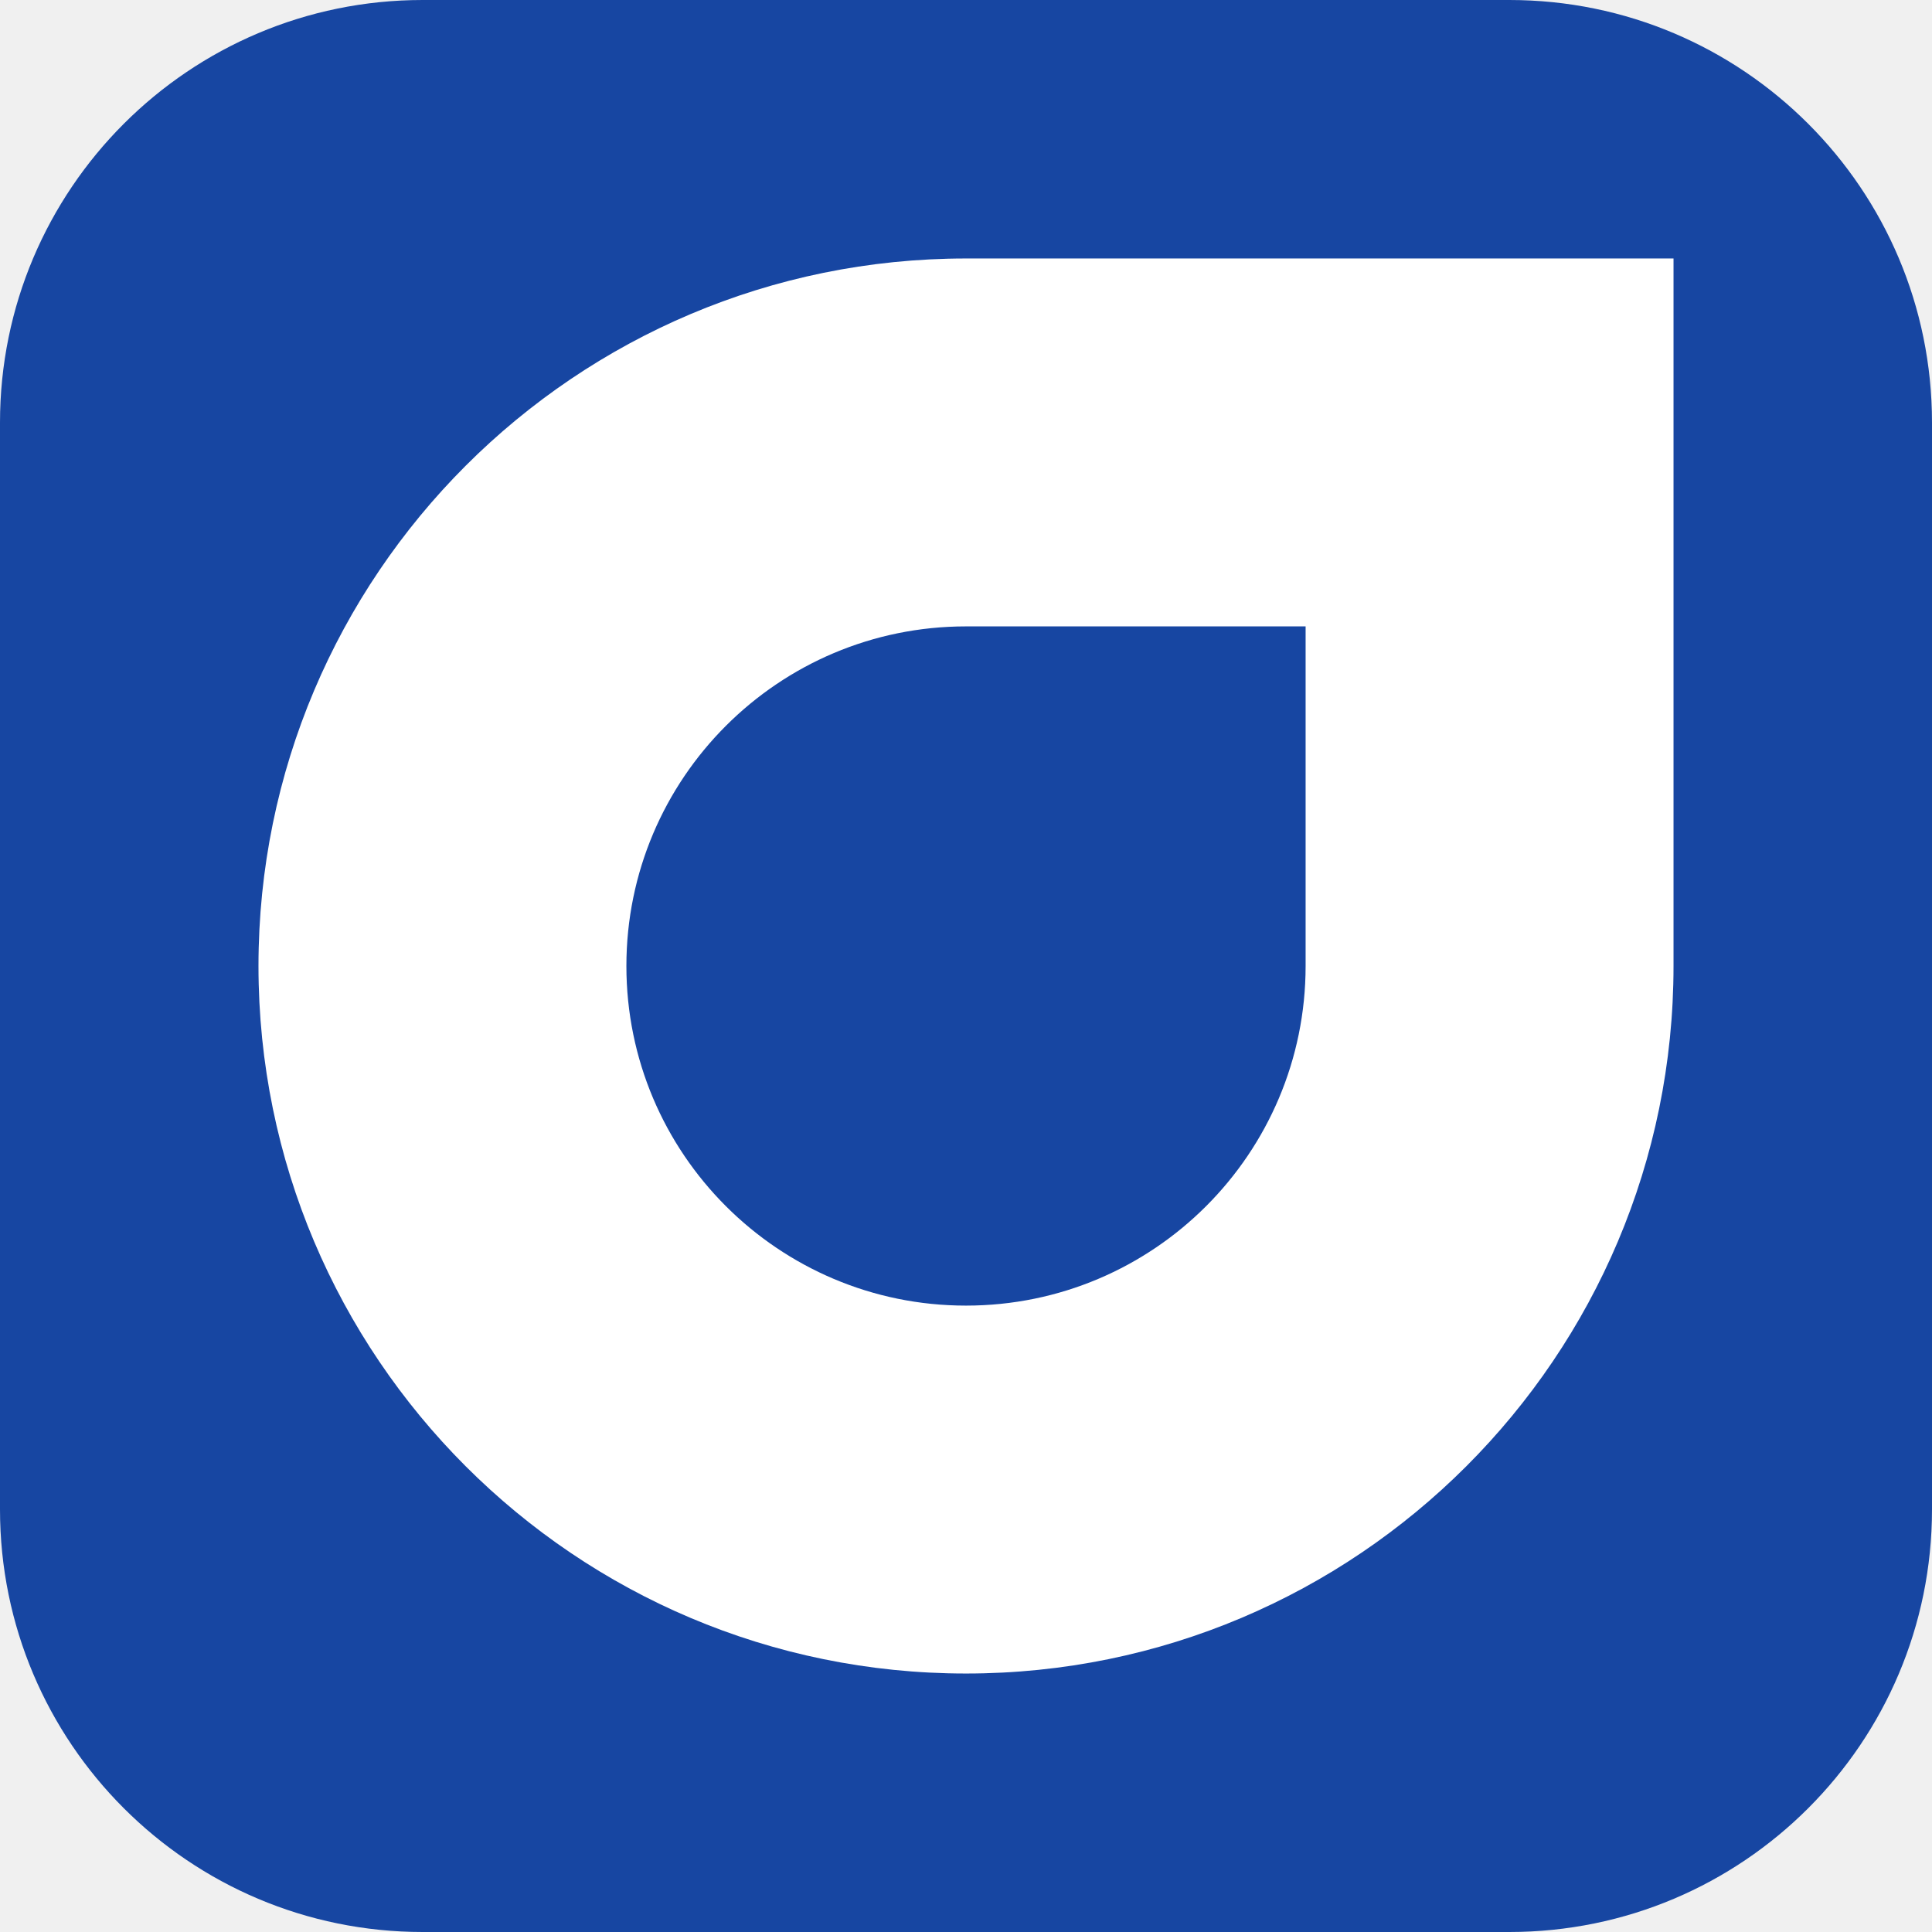
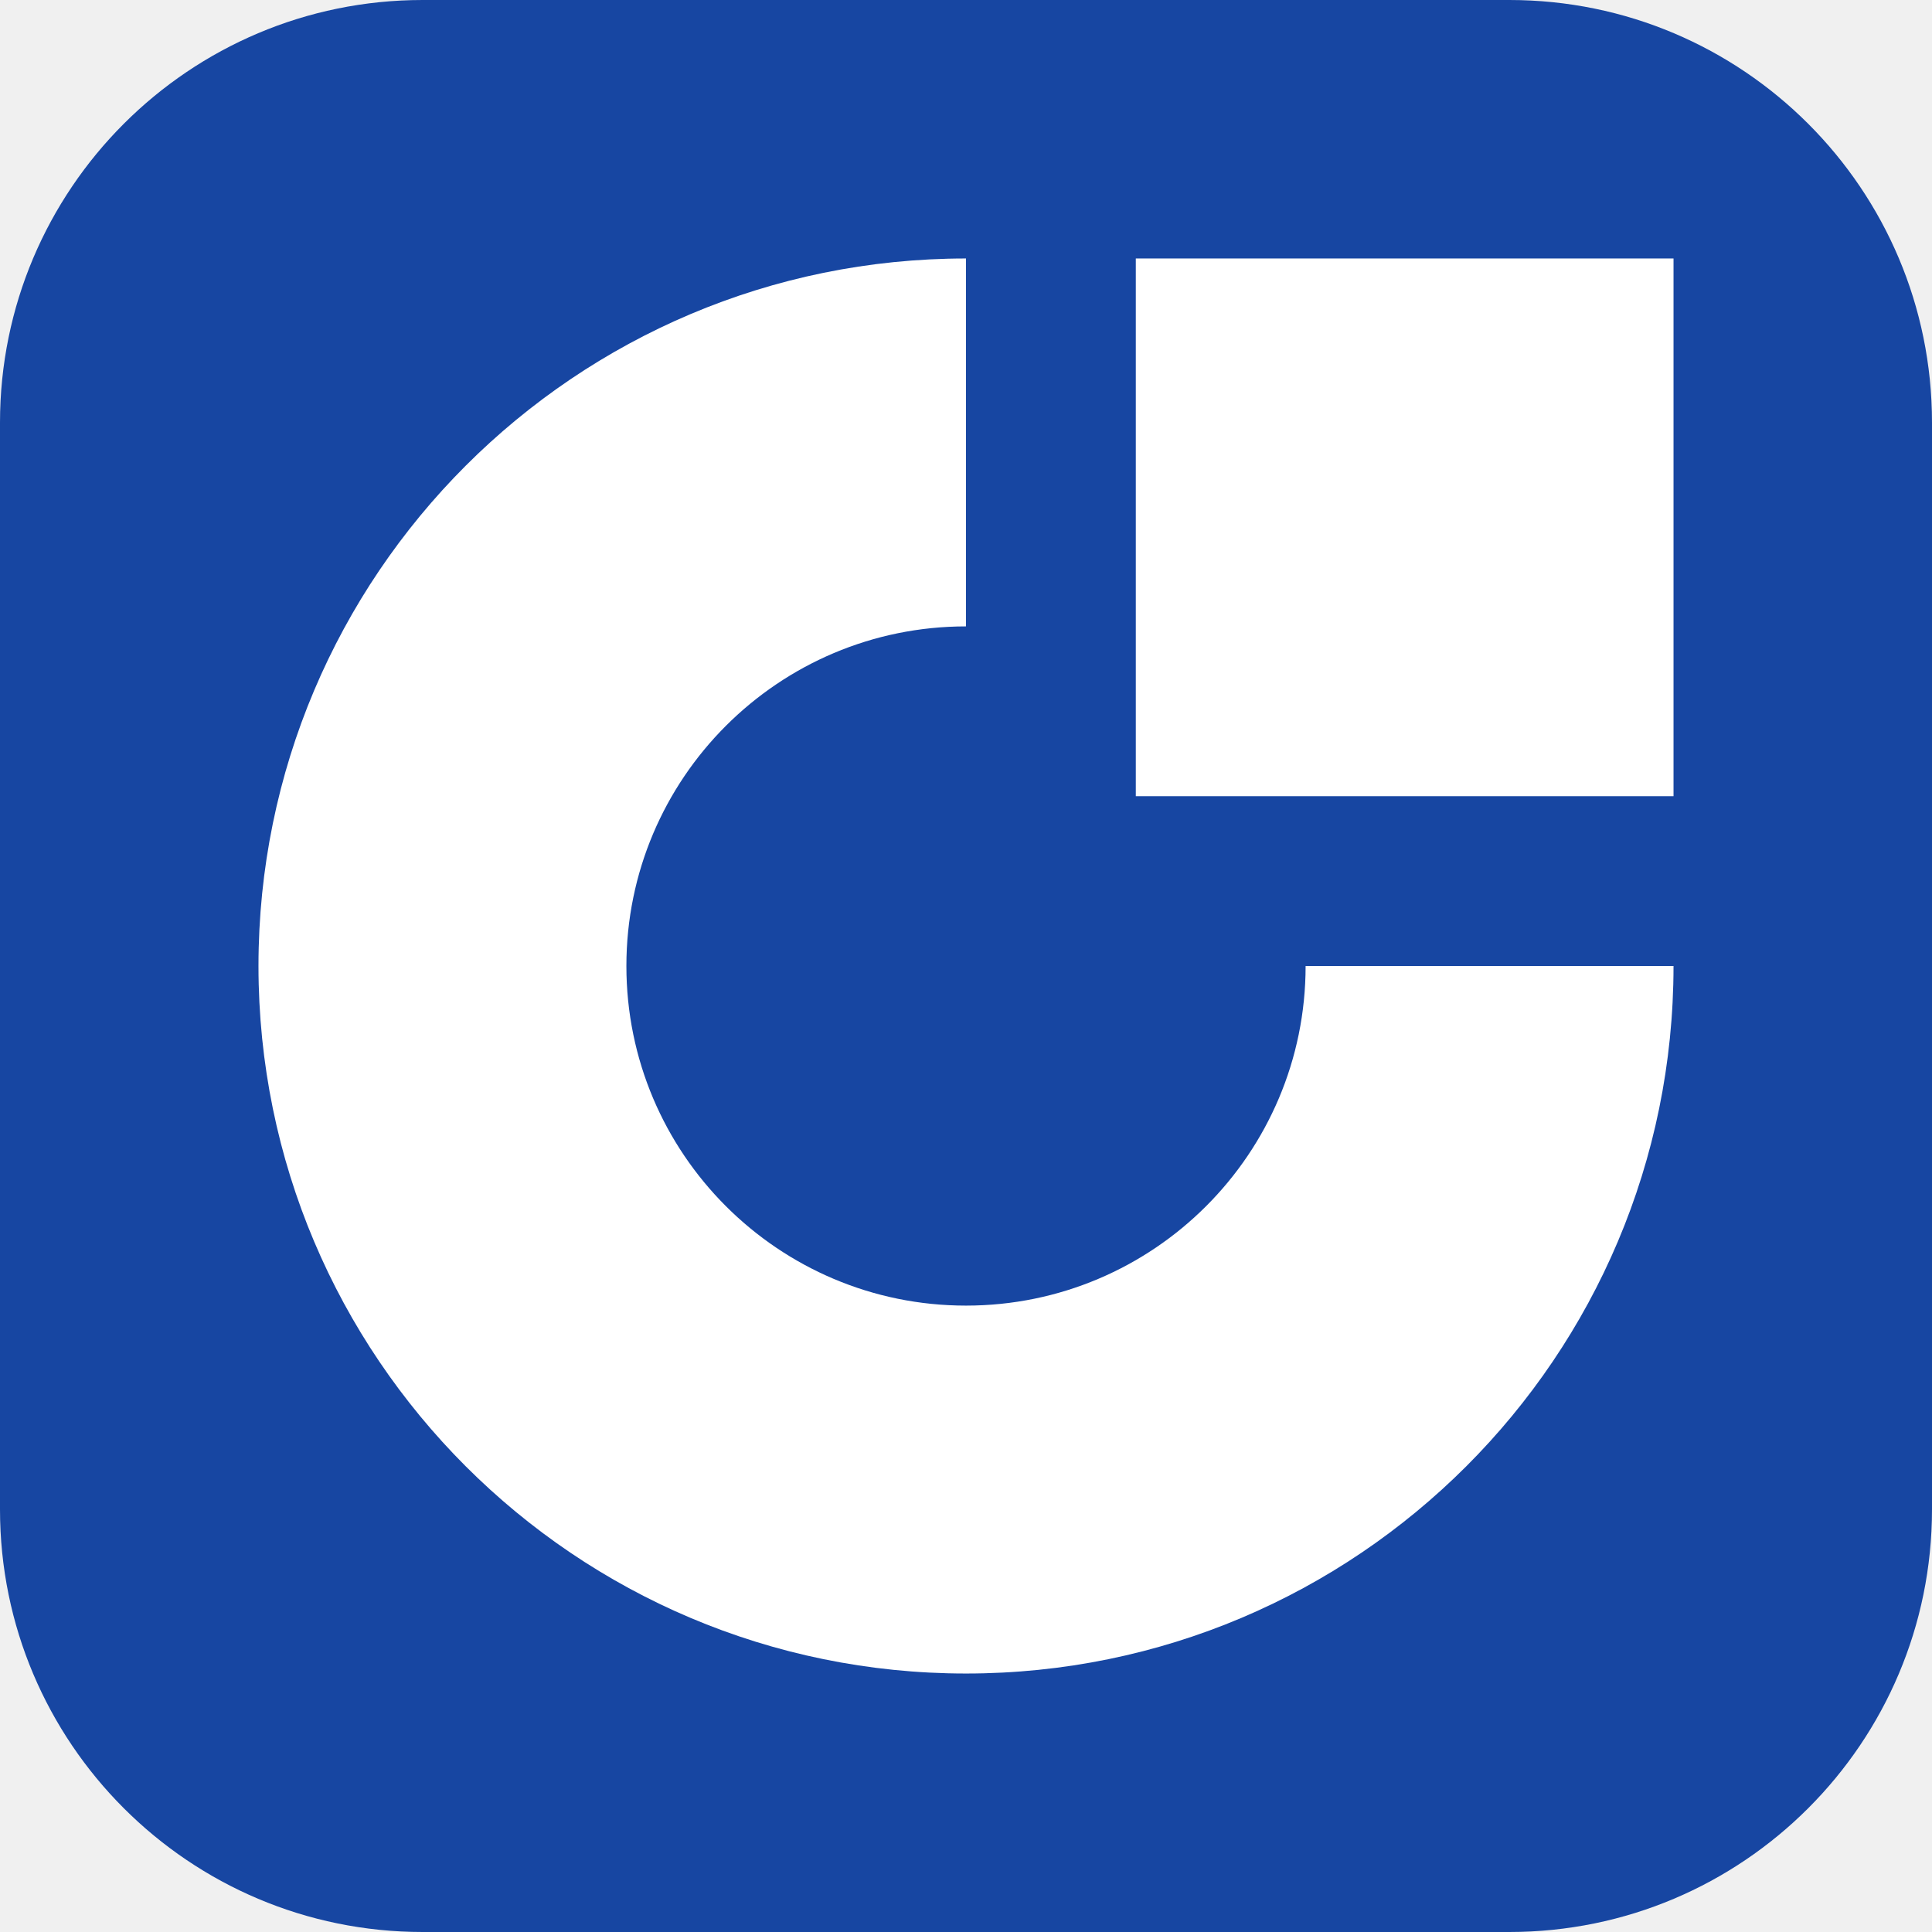
<svg xmlns="http://www.w3.org/2000/svg" viewBox="0 0 64 64" role="img" aria-labelledby="title">
  <rect width="64" height="64" rx="14" fill="#1746a2" />
-   <path d="M32 7H57V32A25 25 0 1 1 32 7ZM32 20H44V32A12 12 0 1 1 32 20Z" transform="translate(2 2) scale(.9375)" fill="#ffffff" fill-rule="evenodd" />
+   <path d="M32 7a25 25 0 1 0 25 25H44a12 12 0 1 1-12-12V7Z" transform="translate(2 2) scale(.9375)" fill="#ffffff" />
+   <path d="M38 7h19v19H38z" transform="translate(2 2) scale(.9375)" fill="#ffffff" />
</svg>
